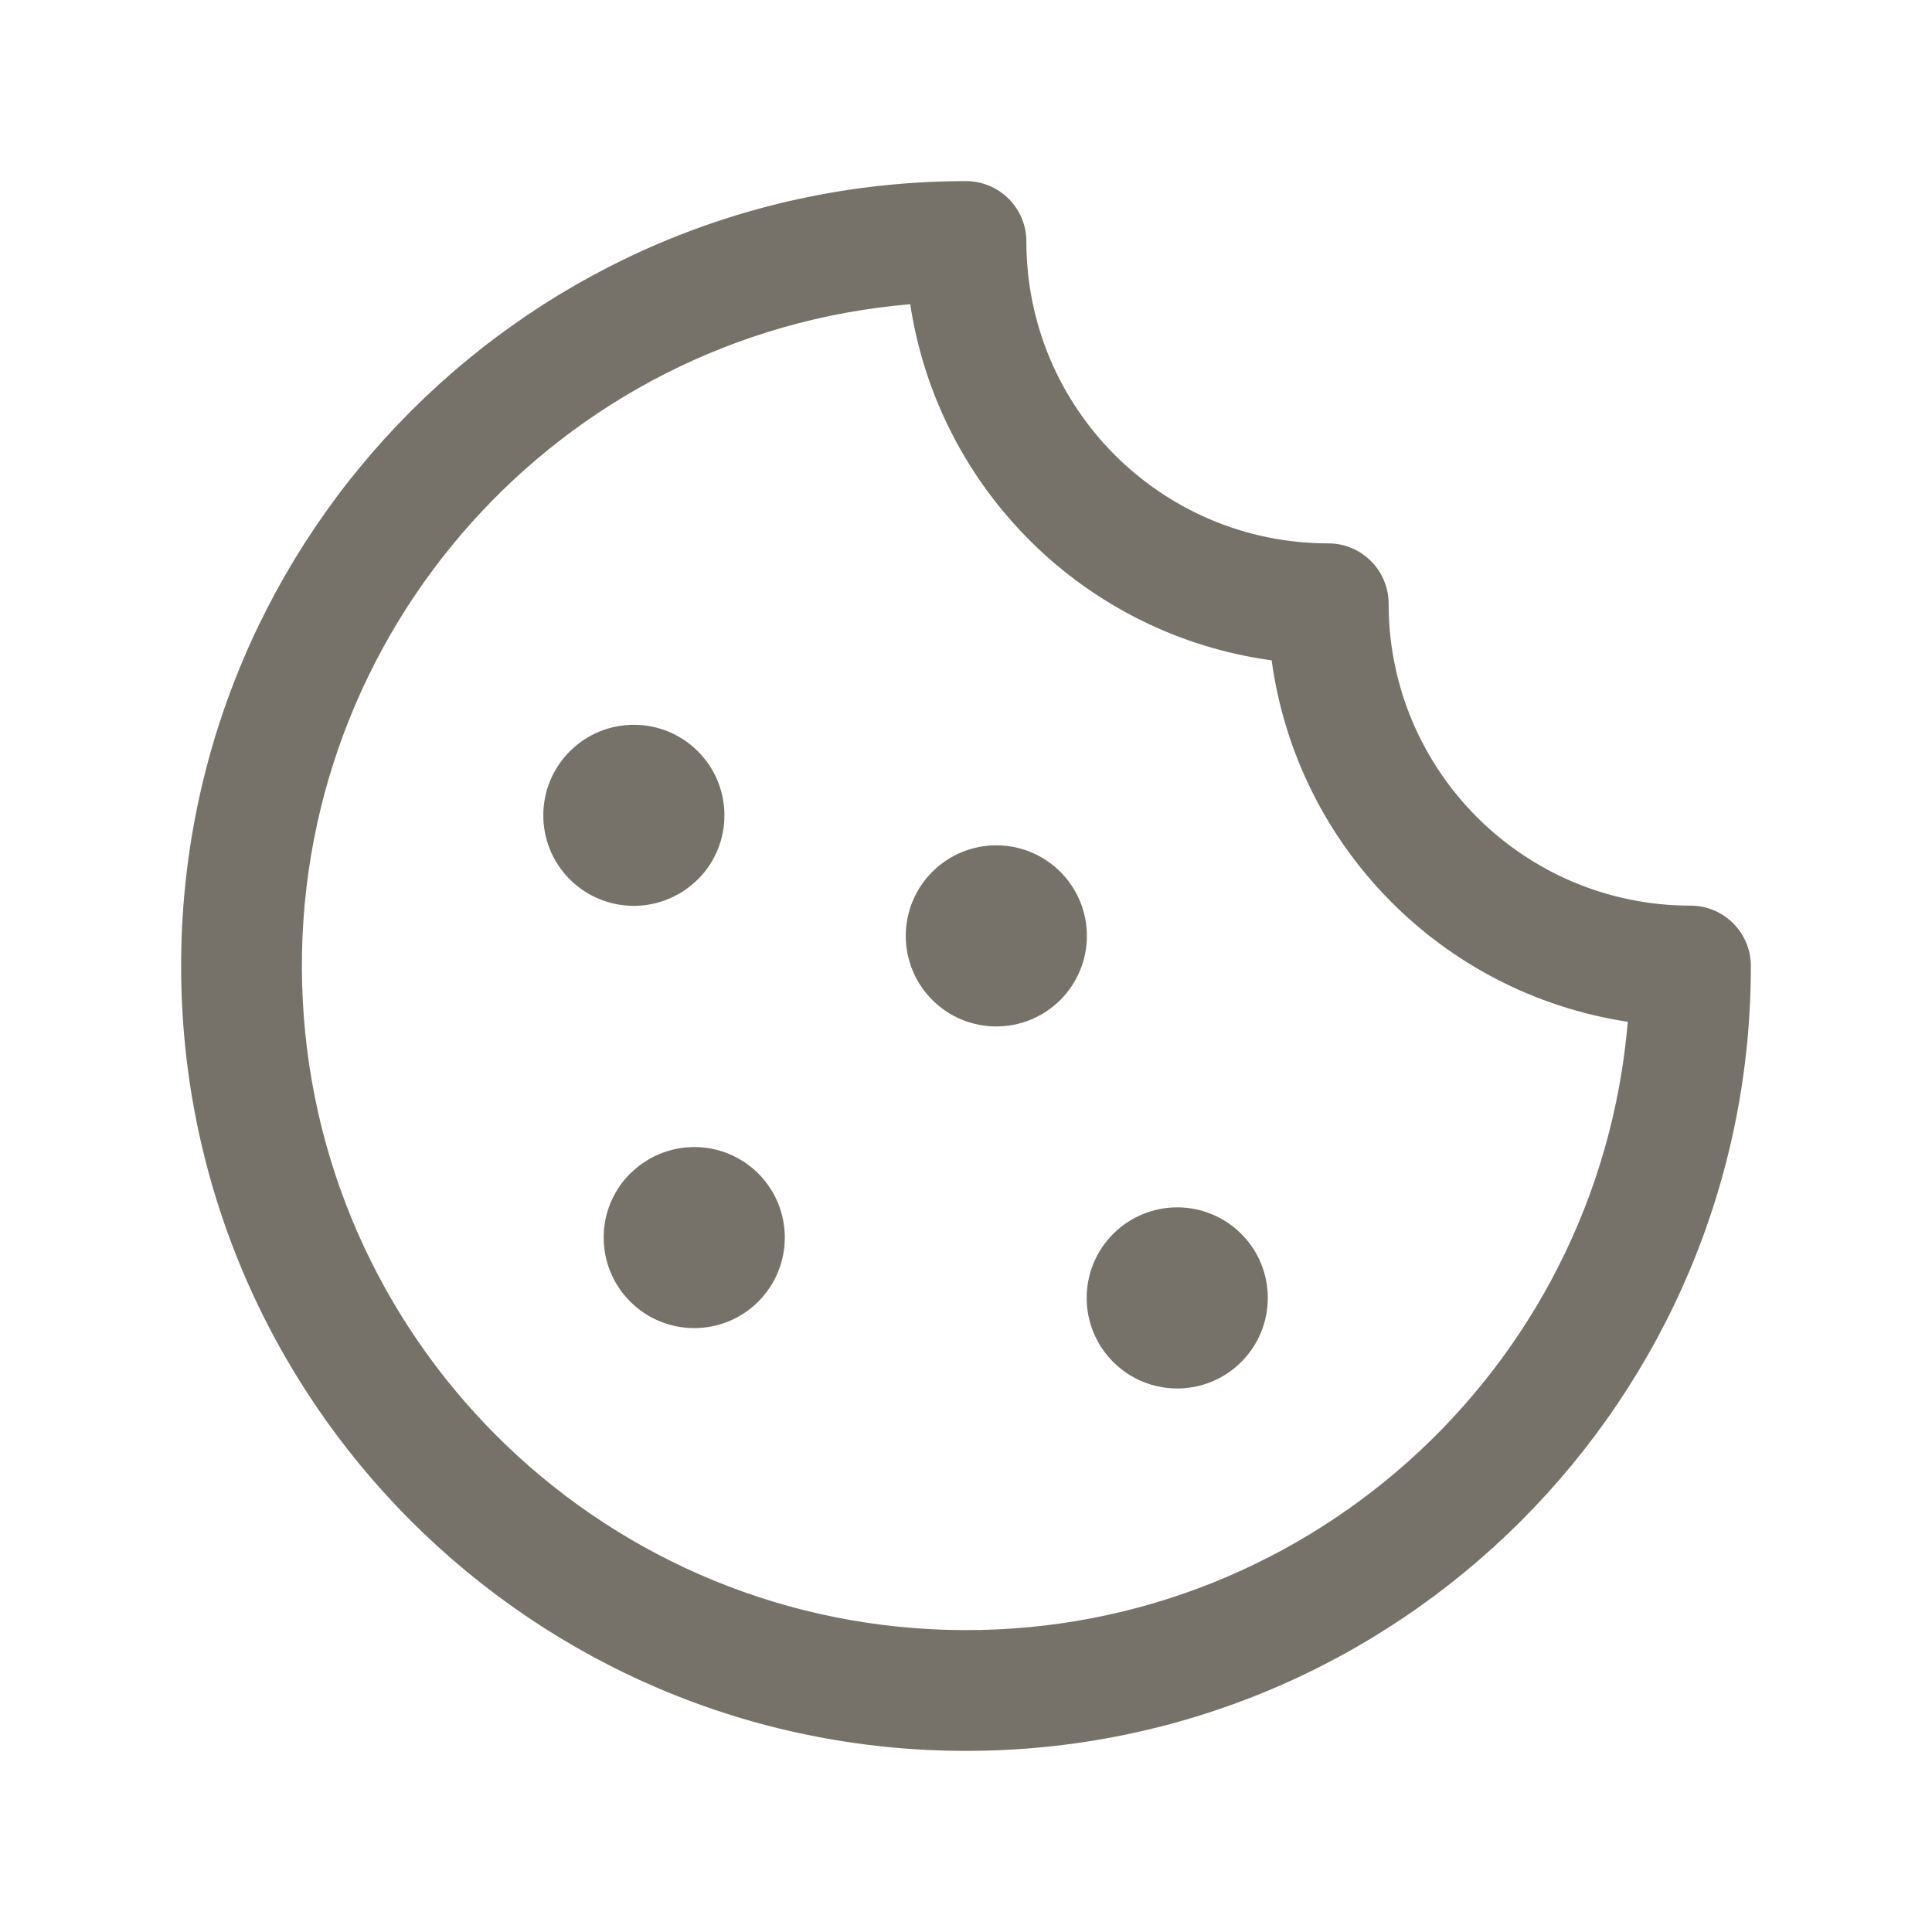
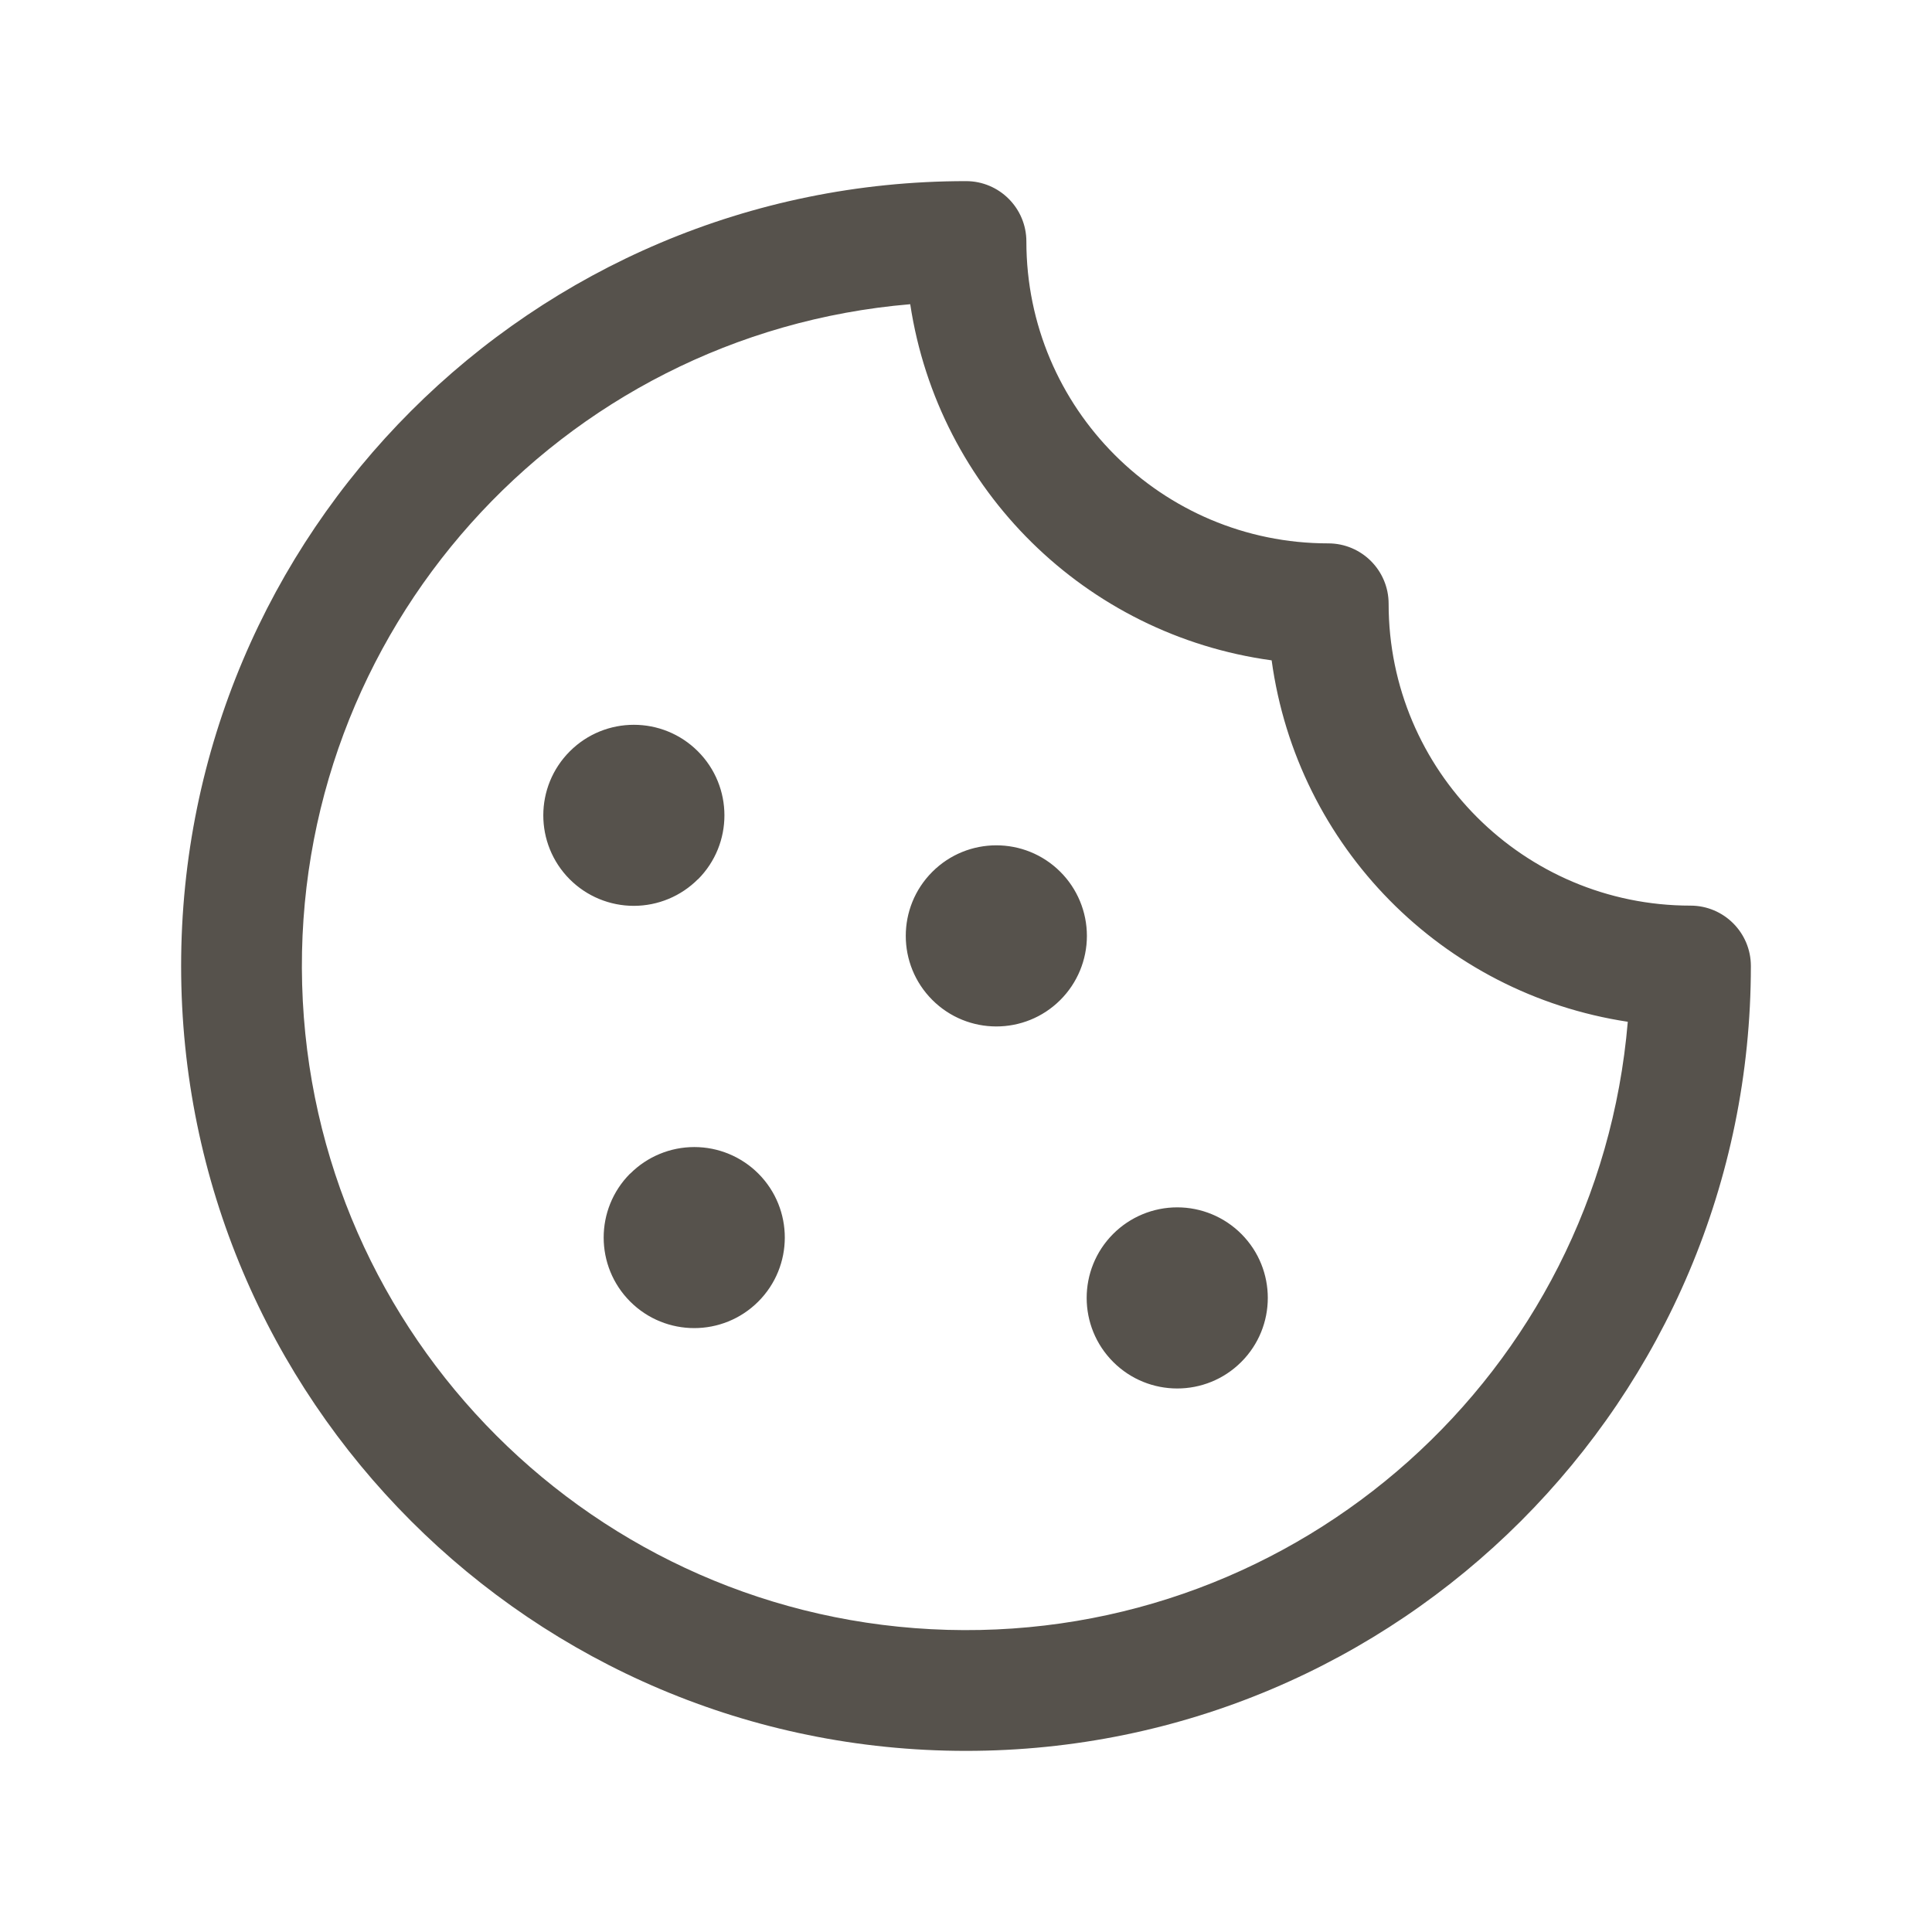
- <svg xmlns="http://www.w3.org/2000/svg" width="16" height="16" fill="#777269" viewBox="0 0 256 256">
+ <svg xmlns="http://www.w3.org/2000/svg" width="16" height="16" fill="#56524c" viewBox="0 0 256 256">
  <path d="M164.49,163.51a12,12,0,1,1-17,0A12,12,0,0,1,164.49,163.51Zm-81-8a12,12,0,1,0,17,0A12,12,0,0,0,83.51,155.51Zm9-39a12,12,0,1,0-17,0A12,12,0,0,0,92.49,116.49Zm48-1a12,12,0,1,0,0,17A12,12,0,0,0,140.49,115.51ZM232,128A104,104,0,1,1,128,24a8,8,0,0,1,8,8,40,40,0,0,0,40,40,8,8,0,0,1,8,8,40,40,0,0,0,40,40A8,8,0,0,1,232,128Zm-16.31,7.39A56.13,56.13,0,0,1,168.5,87.5a56.13,56.13,0,0,1-47.89-47.19,88,88,0,1,0,95.08,95.08Z" />
</svg>
